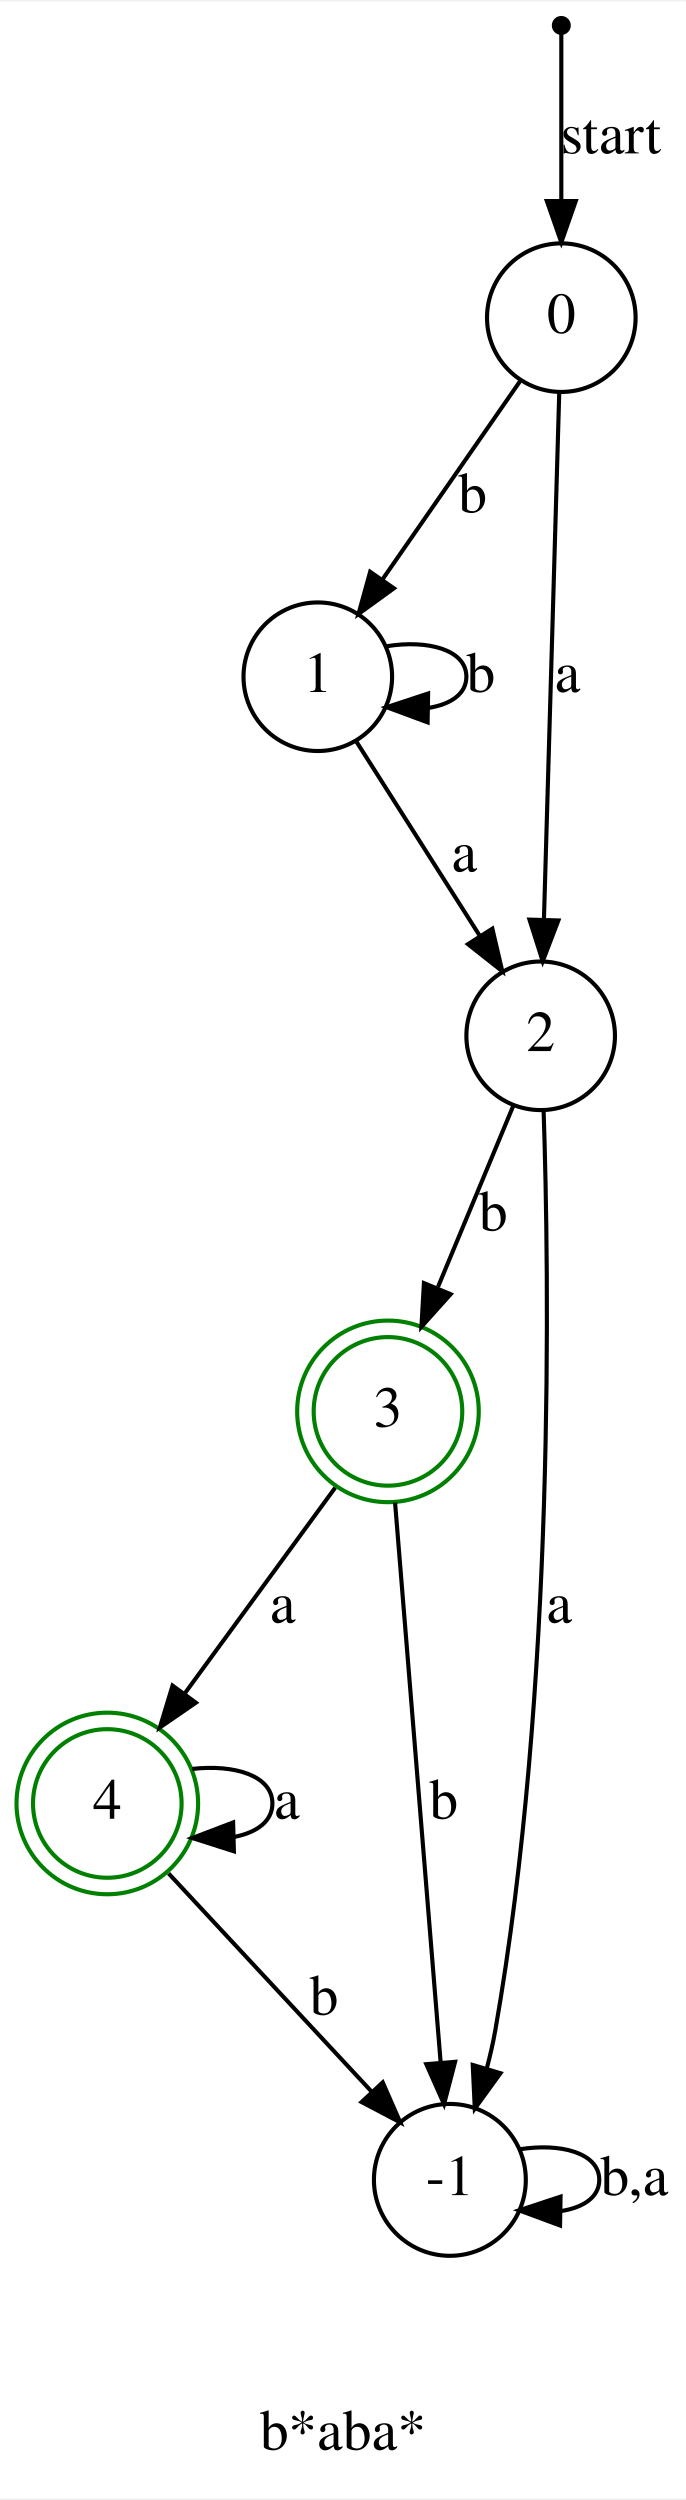
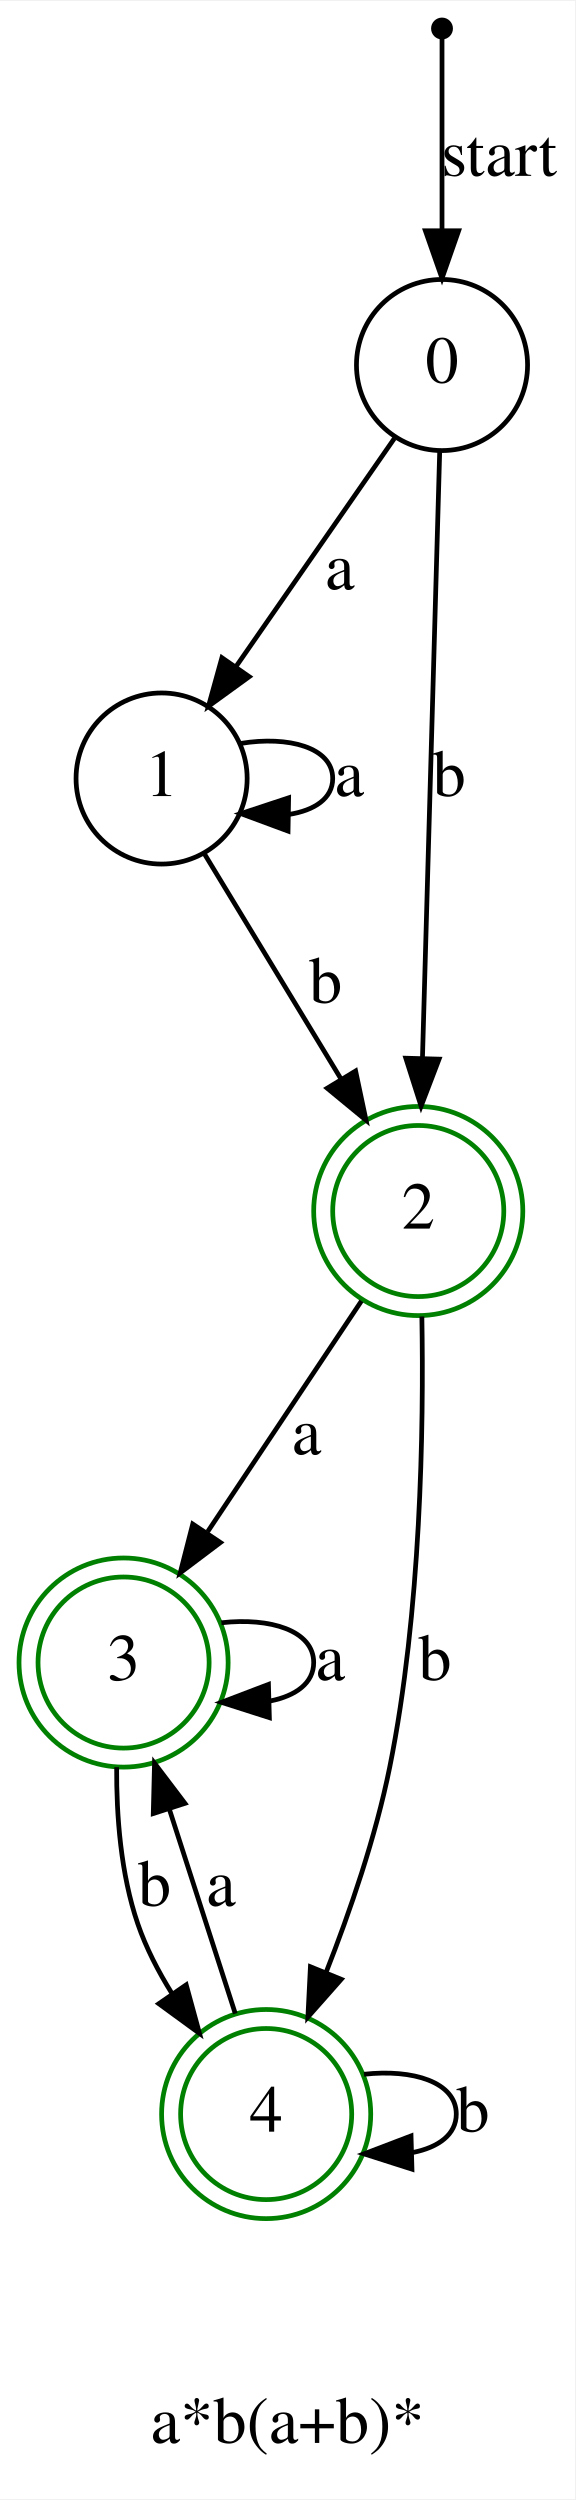
- <svg xmlns="http://www.w3.org/2000/svg" width="166pt" height="605pt" viewBox="0.00 0.00 166.20 605.00">
-   <g id="graph0" class="graph" transform="scale(1 1) rotate(0) translate(4 600.997)">
-     <polygon fill="white" stroke="none" points="-4,4 -4,-600.997 162.198,-600.997 162.198,4 -4,4" />
-     <text text-anchor="middle" x="79.099" y="-7.8" font-family="Times,serif" font-size="14.00">b*aba*</text>
+ <svg xmlns="http://www.w3.org/2000/svg" width="121pt" height="526pt" viewBox="0.00 0.00 121.00 525.60">
+   <g id="graph0" class="graph" transform="scale(1 1) rotate(0) translate(4 521.6)">
+     <polygon fill="white" stroke="none" points="-4,4 -4,-521.6 117,-521.6 117,4 -4,4" />
+     <text text-anchor="middle" x="56.5" y="-7.8" font-family="Times,serif" font-size="14.00">a*b(a+b)*</text>
    <g id="node1" class="node">
-       <ellipse fill="black" stroke="black" cx="132" cy="-595.197" rx="1.8" ry="1.8" />
+       <ellipse fill="black" stroke="black" cx="89" cy="-515.8" rx="1.8" ry="1.8" />
    </g>
    <g id="node2" class="node">
-       <ellipse fill="none" stroke="black" cx="132" cy="-524.397" rx="18" ry="18" />
-       <text text-anchor="middle" x="132" y="-520.697" font-family="Times,serif" font-size="14.00">0</text>
+       <ellipse fill="none" stroke="black" cx="89" cy="-445" rx="18" ry="18" />
+       <text text-anchor="middle" x="89" y="-441.3" font-family="Times,serif" font-size="14.00">0</text>
    </g>
    <g id="edge1" class="edge">
-       <path fill="none" stroke="black" d="M132,-593.224C132,-588.734 132,-569.508 132,-552.666" />
-       <polygon fill="black" stroke="black" points="135.5,-552.641 132,-542.641 128.5,-552.641 135.5,-552.641" />
-       <text text-anchor="middle" x="144" y="-564.197" font-family="Times,serif" font-size="14.00">start</text>
+       <path fill="none" stroke="black" d="M89,-513.827C89,-509.337 89,-490.111 89,-473.269" />
+       <polygon fill="black" stroke="black" points="92.5,-473.245 89,-463.245 85.5,-473.245 92.5,-473.245" />
+       <text text-anchor="middle" x="101" y="-484.8" font-family="Times,serif" font-size="14.00">start</text>
    </g>
    <g id="node3" class="node">
-       <ellipse fill="none" stroke="black" cx="73" cy="-437.397" rx="18" ry="18" />
-       <text text-anchor="middle" x="73" y="-433.697" font-family="Times,serif" font-size="14.00">1</text>
+       <ellipse fill="none" stroke="black" cx="30" cy="-358" rx="18" ry="18" />
+       <text text-anchor="middle" x="30" y="-354.3" font-family="Times,serif" font-size="14.00">1</text>
    </g>
    <g id="edge2" class="edge">
-       <path fill="none" stroke="black" d="M121.991,-508.978C112.867,-495.832 99.24,-476.2 88.672,-460.975" />
-       <polygon fill="black" stroke="black" points="91.438,-458.822 82.861,-452.603 85.688,-462.814 91.438,-458.822" />
-       <text text-anchor="middle" x="110.5" y="-477.197" font-family="Times,serif" font-size="14.00">b</text>
+       <path fill="none" stroke="black" d="M78.992,-429.581C69.867,-416.436 56.24,-396.803 45.672,-381.578" />
+       <polygon fill="black" stroke="black" points="48.438,-379.425 39.861,-373.206 42.688,-383.417 48.438,-379.425" />
+       <text text-anchor="middle" x="67.5" y="-397.8" font-family="Times,serif" font-size="14.00">a</text>
    </g>
    <g id="node4" class="node">
-       <ellipse fill="none" stroke="black" cx="127" cy="-350.397" rx="18" ry="18" />
-       <text text-anchor="middle" x="127" y="-346.697" font-family="Times,serif" font-size="14.00">2</text>
+       <ellipse fill="none" stroke="green" cx="84" cy="-267" rx="18" ry="18" />
+       <ellipse fill="none" stroke="green" cx="84" cy="-267" rx="22" ry="22" />
+       <text text-anchor="middle" x="84" y="-263.3" font-family="Times,serif" font-size="14.00">2</text>
    </g>
    <g id="edge3" class="edge">
-       <path fill="none" stroke="black" d="M131.502,-506.276C130.634,-476.398 128.835,-414.51 127.793,-378.67" />
-       <polygon fill="black" stroke="black" points="131.285,-378.342 127.496,-368.448 124.288,-378.546 131.285,-378.342" />
-       <text text-anchor="middle" x="133.5" y="-433.697" font-family="Times,serif" font-size="14.00">a</text>
+       <path fill="none" stroke="black" d="M88.511,-426.804C87.673,-397.282 85.948,-336.55 84.89,-299.338" />
+       <polygon fill="black" stroke="black" points="88.381,-298.955 84.598,-289.058 81.384,-299.154 88.381,-298.955" />
+       <text text-anchor="middle" x="90.5" y="-354.3" font-family="Times,serif" font-size="14.00">b</text>
    </g>
    <g id="edge4" class="edge">
-       <path fill="none" stroke="black" d="M89.664,-444.78C99.625,-446.42 109,-443.959 109,-437.397 109,-433.193 105.152,-430.672 99.768,-429.834" />
-       <polygon fill="black" stroke="black" points="99.6,-426.337 89.664,-430.014 99.725,-433.336 99.6,-426.337" />
-       <text text-anchor="middle" x="112.5" y="-433.697" font-family="Times,serif" font-size="14.00">b</text>
+       <path fill="none" stroke="black" d="M46.664,-365.383C56.625,-367.023 66,-364.562 66,-358 66,-353.796 62.153,-351.275 56.768,-350.438" />
+       <polygon fill="black" stroke="black" points="56.6,-346.94 46.664,-350.617 56.725,-353.939 56.6,-346.94" />
+       <text text-anchor="middle" x="69.5" y="-354.3" font-family="Times,serif" font-size="14.00">a</text>
    </g>
    <g id="edge5" class="edge">
-       <path fill="none" stroke="black" d="M82.406,-421.591C90.614,-408.671 102.664,-389.704 112.169,-374.742" />
-       <polygon fill="black" stroke="black" points="115.294,-376.351 117.702,-366.033 109.385,-372.597 115.294,-376.351" />
-       <text text-anchor="middle" x="108.5" y="-390.197" font-family="Times,serif" font-size="14.00">a</text>
+       <path fill="none" stroke="black" d="M38.917,-342.303C46.73,-329.427 58.282,-310.388 67.736,-294.806" />
+       <polygon fill="black" stroke="black" points="70.82,-296.469 73.015,-286.104 64.836,-292.838 70.82,-296.469" />
+       <text text-anchor="middle" x="64.5" y="-310.8" font-family="Times,serif" font-size="14.00">b</text>
    </g>
    <g id="node5" class="node">
-       <ellipse fill="none" stroke="green" cx="90" cy="-259.397" rx="18" ry="18" />
-       <ellipse fill="none" stroke="green" cx="90" cy="-259.397" rx="22" ry="22" />
-       <text text-anchor="middle" x="90" y="-255.697" font-family="Times,serif" font-size="14.00">3</text>
+       <ellipse fill="none" stroke="green" cx="22" cy="-172" rx="18" ry="18" />
+       <ellipse fill="none" stroke="green" cx="22" cy="-172" rx="22" ry="22" />
+       <text text-anchor="middle" x="22" y="-168.3" font-family="Times,serif" font-size="14.00">3</text>
    </g>
    <g id="edge6" class="edge">
-       <path fill="none" stroke="black" d="M120.385,-333.485C115.319,-321.298 108.189,-304.15 102.11,-289.526" />
-       <polygon fill="black" stroke="black" points="105.178,-287.787 98.107,-279.897 98.714,-290.475 105.178,-287.787" />
-       <text text-anchor="middle" x="115.5" y="-303.197" font-family="Times,serif" font-size="14.00">b</text>
+       <path fill="none" stroke="black" d="M72.046,-248.069C62.868,-234.302 50.054,-215.082 39.691,-199.536" />
+       <polygon fill="black" stroke="black" points="42.377,-197.255 33.917,-190.876 36.552,-201.138 42.377,-197.255" />
+       <text text-anchor="middle" x="60.5" y="-215.8" font-family="Times,serif" font-size="14.00">a</text>
    </g>
-     <g id="node7" class="node">
-       <ellipse fill="none" stroke="black" cx="105" cy="-73.198" rx="18.399" ry="18.399" />
-       <text text-anchor="middle" x="105" y="-69.498" font-family="Times,serif" font-size="14.00">-1</text>
+     <g id="node6" class="node">
+       <ellipse fill="none" stroke="green" cx="52" cy="-77" rx="18" ry="18" />
+       <ellipse fill="none" stroke="green" cx="52" cy="-77" rx="22" ry="22" />
+       <text text-anchor="middle" x="52" y="-73.3" font-family="Times,serif" font-size="14.00">4</text>
    </g>
    <g id="edge7" class="edge">
-       <path fill="none" stroke="black" d="M127.709,-332.356C129.03,-292.828 130.543,-191.964 116,-109.397 115.462,-106.343 114.734,-103.184 113.907,-100.07" />
-       <polygon fill="black" stroke="black" points="117.251,-99.038 111.039,-90.456 110.543,-101.039 117.251,-99.038" />
-       <text text-anchor="middle" x="131.5" y="-208.197" font-family="Times,serif" font-size="14.00">a</text>
-     </g>
-     <g id="node6" class="node">
-       <ellipse fill="none" stroke="green" cx="22" cy="-164.397" rx="18" ry="18" />
-       <ellipse fill="none" stroke="green" cx="22" cy="-164.397" rx="22" ry="22" />
-       <text text-anchor="middle" x="22" y="-160.697" font-family="Times,serif" font-size="14.00">4</text>
+       <path fill="none" stroke="black" d="M84.759,-244.812C85.171,-221.377 84.581,-182.616 78,-150 75.046,-135.362 69.677,-119.704 64.581,-106.741" />
+       <polygon fill="black" stroke="black" points="67.796,-105.355 60.782,-97.414 61.313,-107.996 67.796,-105.355" />
+       <text text-anchor="middle" x="87.5" y="-168.3" font-family="Times,serif" font-size="14.00">b</text>
    </g>
    <g id="edge8" class="edge">
-       <path fill="none" stroke="black" d="M77.21,-240.904C66.952,-226.875 52.406,-206.981 40.819,-191.135" />
-       <polygon fill="black" stroke="black" points="43.461,-188.817 34.733,-182.811 37.81,-192.949 43.461,-188.817" />
-       <text text-anchor="middle" x="64.5" y="-208.197" font-family="Times,serif" font-size="14.00">a</text>
+       <path fill="none" stroke="black" d="M42.581,-180.37C52.845,-181.528 62,-178.738 62,-172 62,-167.683 58.243,-164.987 52.844,-163.911" />
+       <polygon fill="black" stroke="black" points="52.673,-160.405 42.581,-163.63 52.481,-167.402 52.673,-160.405" />
+       <text text-anchor="middle" x="65.5" y="-168.3" font-family="Times,serif" font-size="14.00">a</text>
    </g>
    <g id="edge9" class="edge">
-       <path fill="none" stroke="black" d="M91.721,-237.267C94.445,-203.81 99.752,-138.648 102.766,-101.628" />
-       <polygon fill="black" stroke="black" points="106.264,-101.797 103.587,-91.546 99.287,-101.228 106.264,-101.797" />
-       <text text-anchor="middle" x="103.5" y="-160.697" font-family="Times,serif" font-size="14.00">b</text>
+       <path fill="none" stroke="black" d="M20.541,-149.978C20.486,-139.772 21.404,-127.48 25,-117 26.726,-111.969 29.3,-106.993 32.185,-102.366" />
+       <polygon fill="black" stroke="black" points="35.176,-104.193 37.972,-93.974 29.413,-100.219 35.176,-104.193" />
+       <text text-anchor="middle" x="28.5" y="-120.8" font-family="Times,serif" font-size="14.00">b</text>
    </g>
    <g id="edge10" class="edge">
-       <path fill="none" stroke="black" d="M42.581,-172.767C52.845,-173.925 62,-171.135 62,-164.397 62,-160.08 58.243,-157.384 52.844,-156.308" />
-       <polygon fill="black" stroke="black" points="52.673,-152.802 42.581,-156.027 52.481,-159.799 52.673,-152.802" />
-       <text text-anchor="middle" x="65.5" y="-160.697" font-family="Times,serif" font-size="14.00">a</text>
+       <path fill="none" stroke="black" d="M45.503,-98.14C41.456,-110.685 36.177,-127.051 31.647,-141.094" />
+       <polygon fill="black" stroke="black" points="28.249,-140.229 28.51,-150.82 34.911,-142.378 28.249,-140.229" />
+       <text text-anchor="middle" x="42.5" y="-120.8" font-family="Times,serif" font-size="14.00">a</text>
    </g>
    <g id="edge11" class="edge">
-       <path fill="none" stroke="black" d="M36.839,-147.45C50.623,-132.636 71.213,-110.508 86.155,-94.451" />
-       <polygon fill="black" stroke="black" points="88.731,-96.82 92.981,-87.115 83.606,-92.052 88.731,-96.82" />
-       <text text-anchor="middle" x="74.5" y="-113.197" font-family="Times,serif" font-size="14.00">b</text>
-     </g>
-     <g id="edge12" class="edge">
-       <path fill="none" stroke="black" d="M121.756,-80.581C131.772,-82.222 141.198,-79.761 141.198,-73.198 141.198,-68.994 137.33,-66.474 131.916,-65.636" />
-       <polygon fill="black" stroke="black" points="131.692,-62.139 121.756,-65.816 131.816,-69.138 131.692,-62.139" />
-       <text text-anchor="middle" x="149.698" y="-69.498" font-family="Times,serif" font-size="14.00">b,a</text>
+       <path fill="none" stroke="black" d="M72.581,-85.37C82.845,-86.528 92,-83.738 92,-77 92,-72.683 88.243,-69.987 82.844,-68.911" />
+       <polygon fill="black" stroke="black" points="82.673,-65.405 72.581,-68.63 82.481,-72.402 82.673,-65.405" />
+       <text text-anchor="middle" x="95.5" y="-73.3" font-family="Times,serif" font-size="14.00">b</text>
    </g>
  </g>
</svg>
